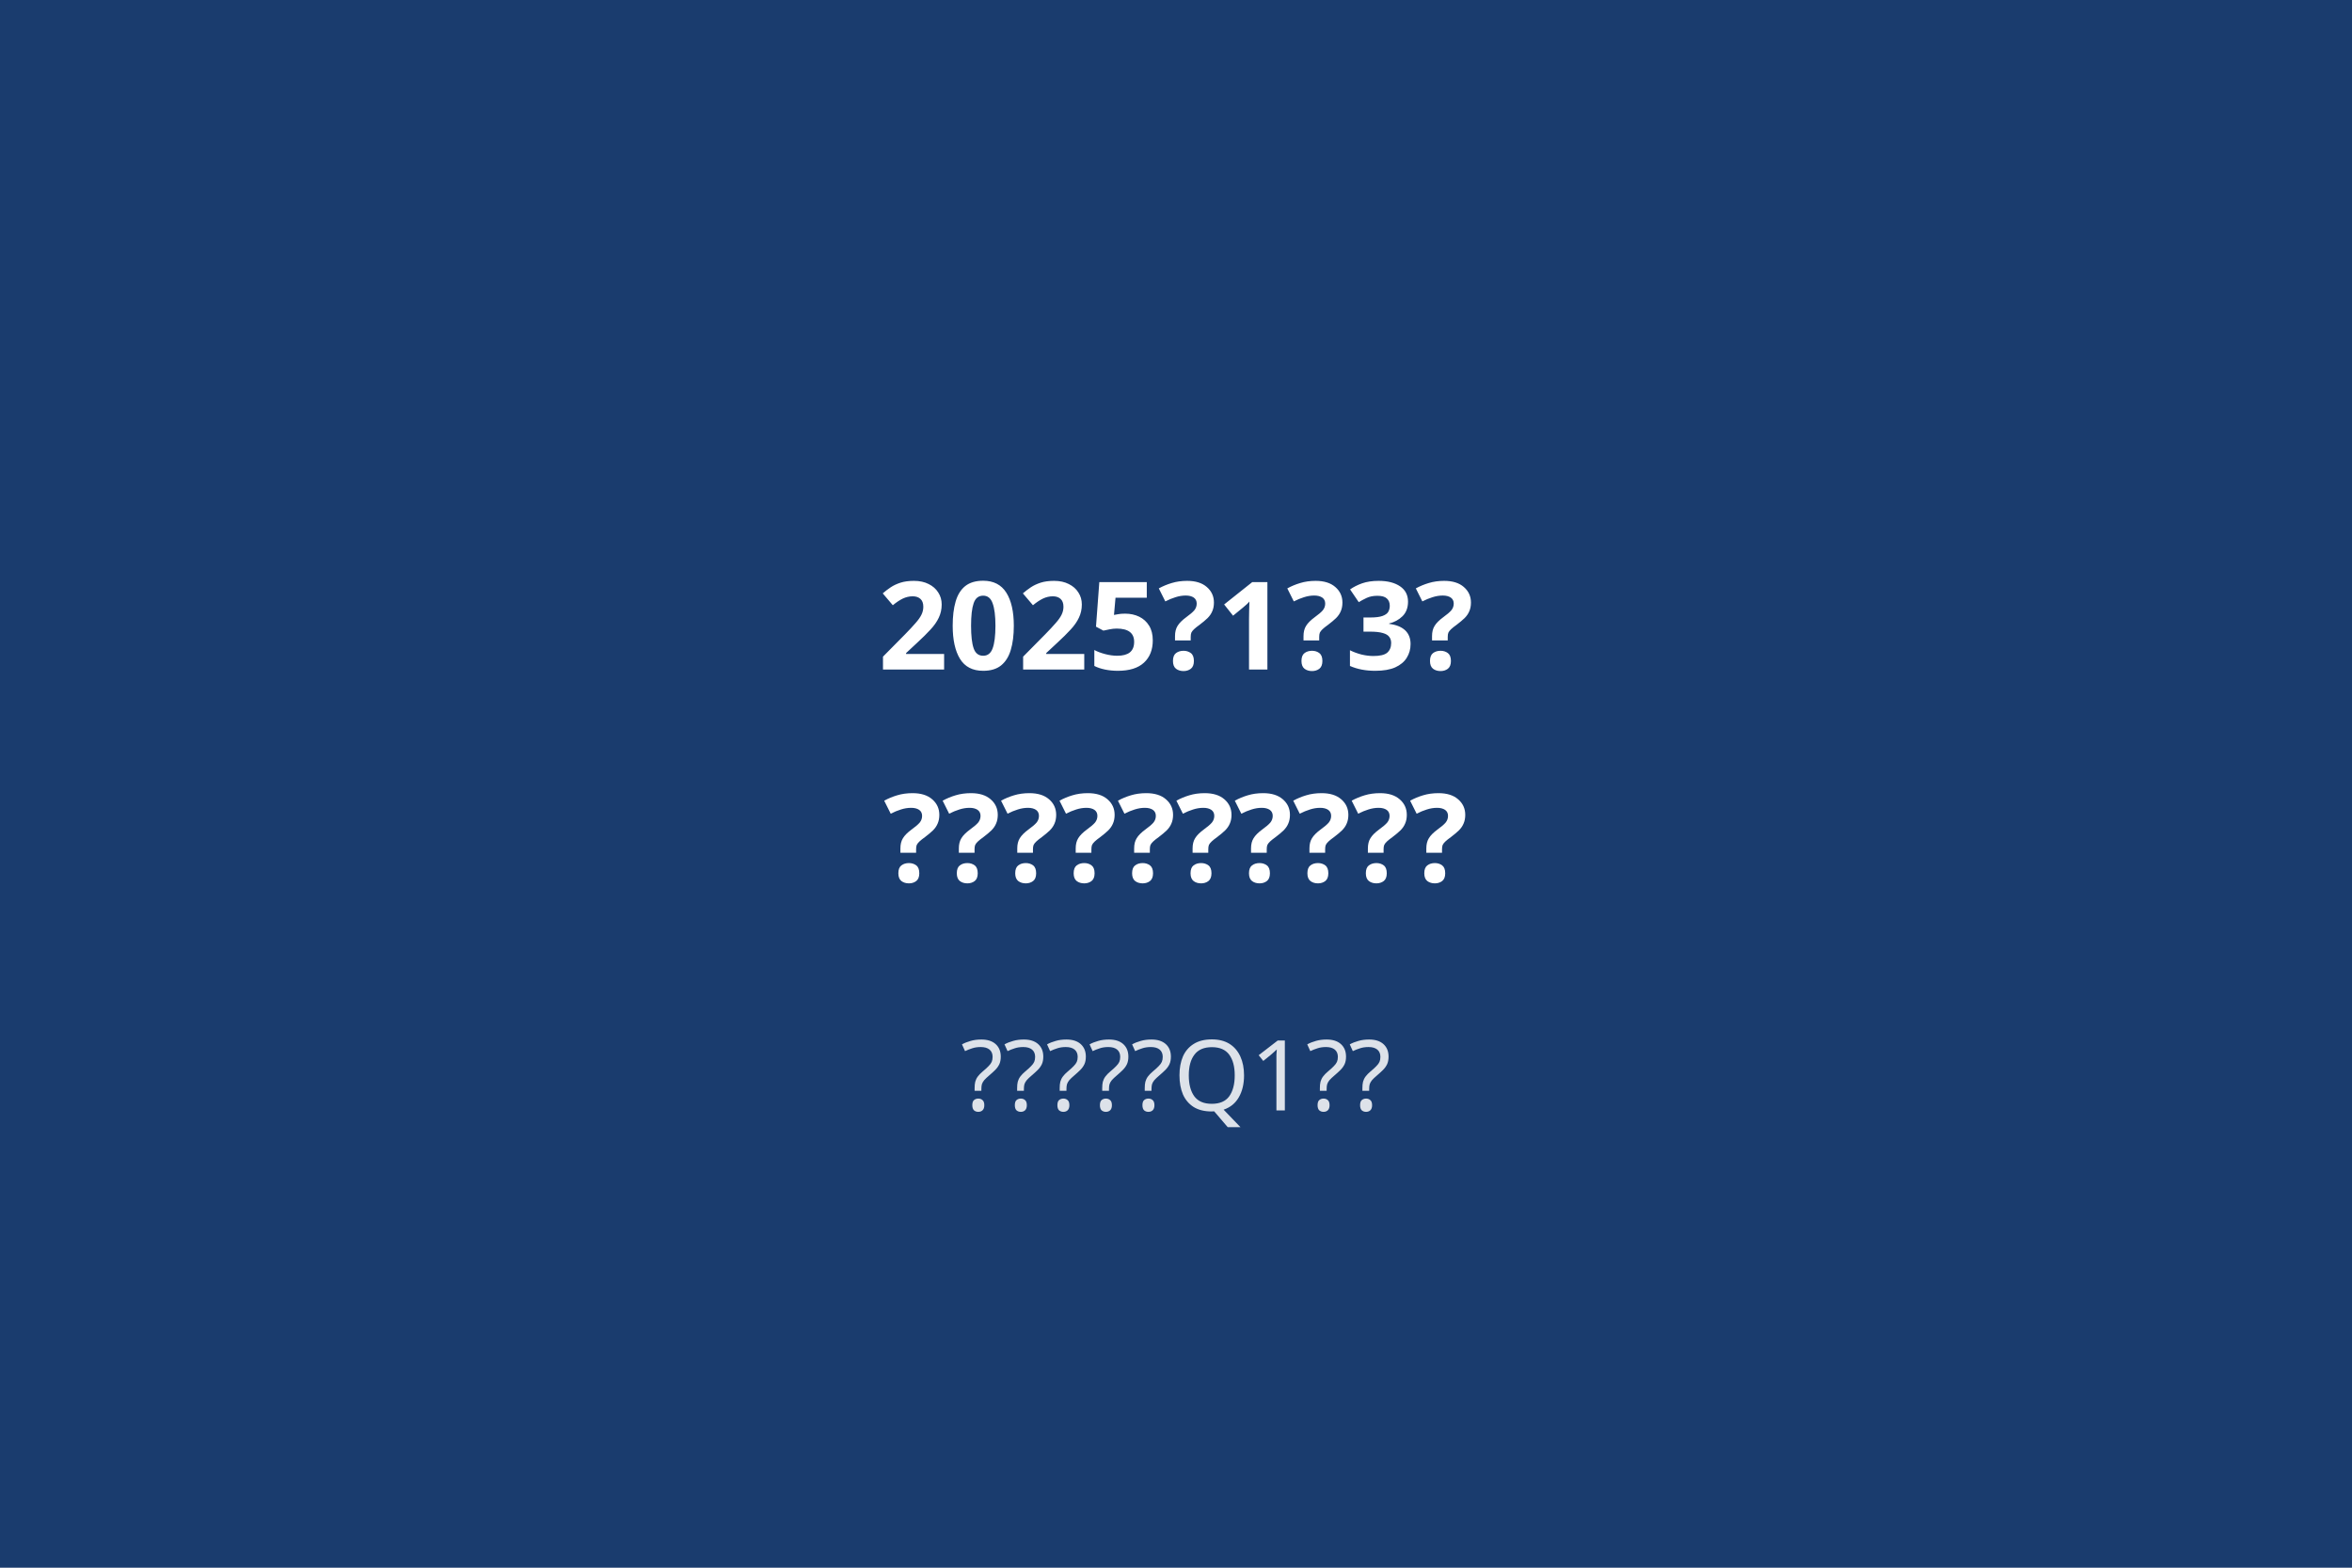
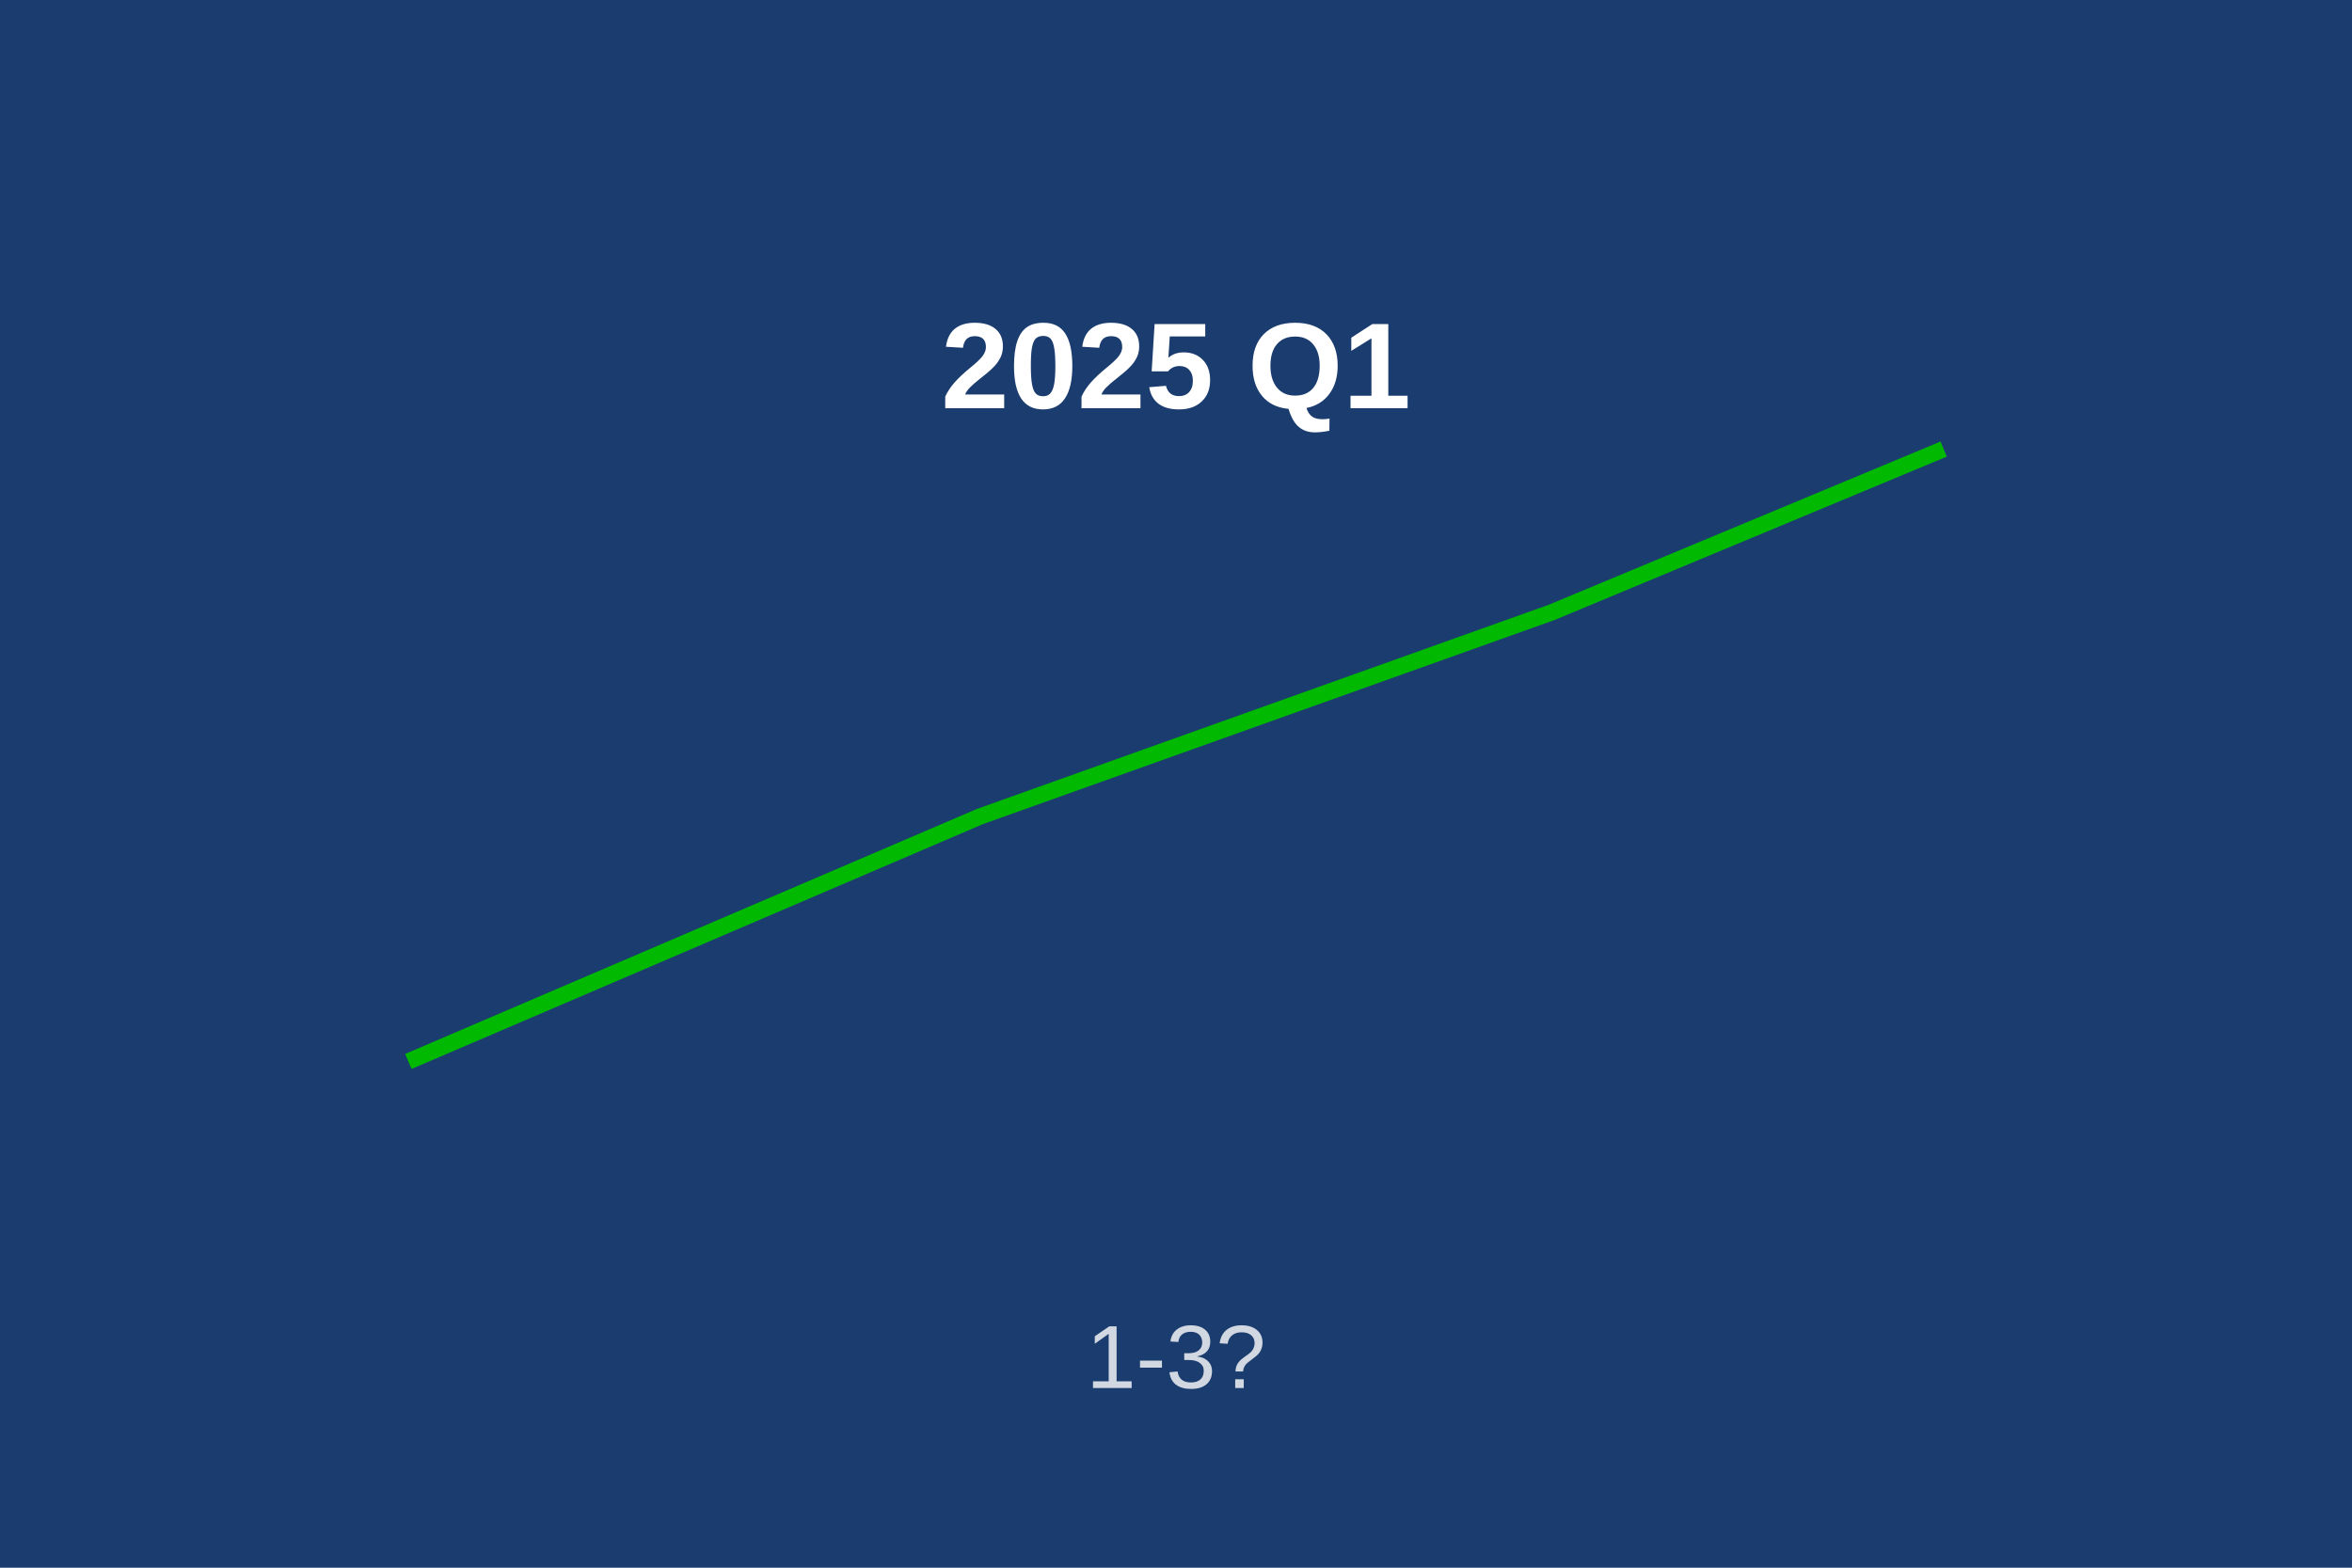
<svg xmlns="http://www.w3.org/2000/svg" width="288" height="192" viewBox="0 0 288 192">
-   <rect fill="#1a3c6e" width="288" height="192" />
-   <text x="144" y="82" fill="white" font-family="Meiryo, sans-serif" font-size="15" text-anchor="middle" font-weight="bold">2025?1?3?</text>
-   <text x="144" y="108" fill="white" font-family="Meiryo, sans-serif" font-size="15" text-anchor="middle" font-weight="bold">??????????</text>
-   <text x="144" y="136" fill="rgba(255,255,255,0.85)" font-family="Meiryo, sans-serif" font-size="12" text-anchor="middle">?????Q1??</text>
+   <rect width="288" height="192" fill="#1a3c6e" />
+   <polyline points="50,130 120,100 190,75 238,55" fill="none" stroke="#00B900" stroke-width="2" />
+   <text x="144" y="50" fill="white" font-family="Arial,sans-serif" font-size="15" font-weight="bold" text-anchor="middle">2025 Q1</text>
+   <text x="144" y="170" fill="rgba(255,255,255,0.8)" font-family="Arial,sans-serif" font-size="11" text-anchor="middle">1-3?</text>
</svg>
